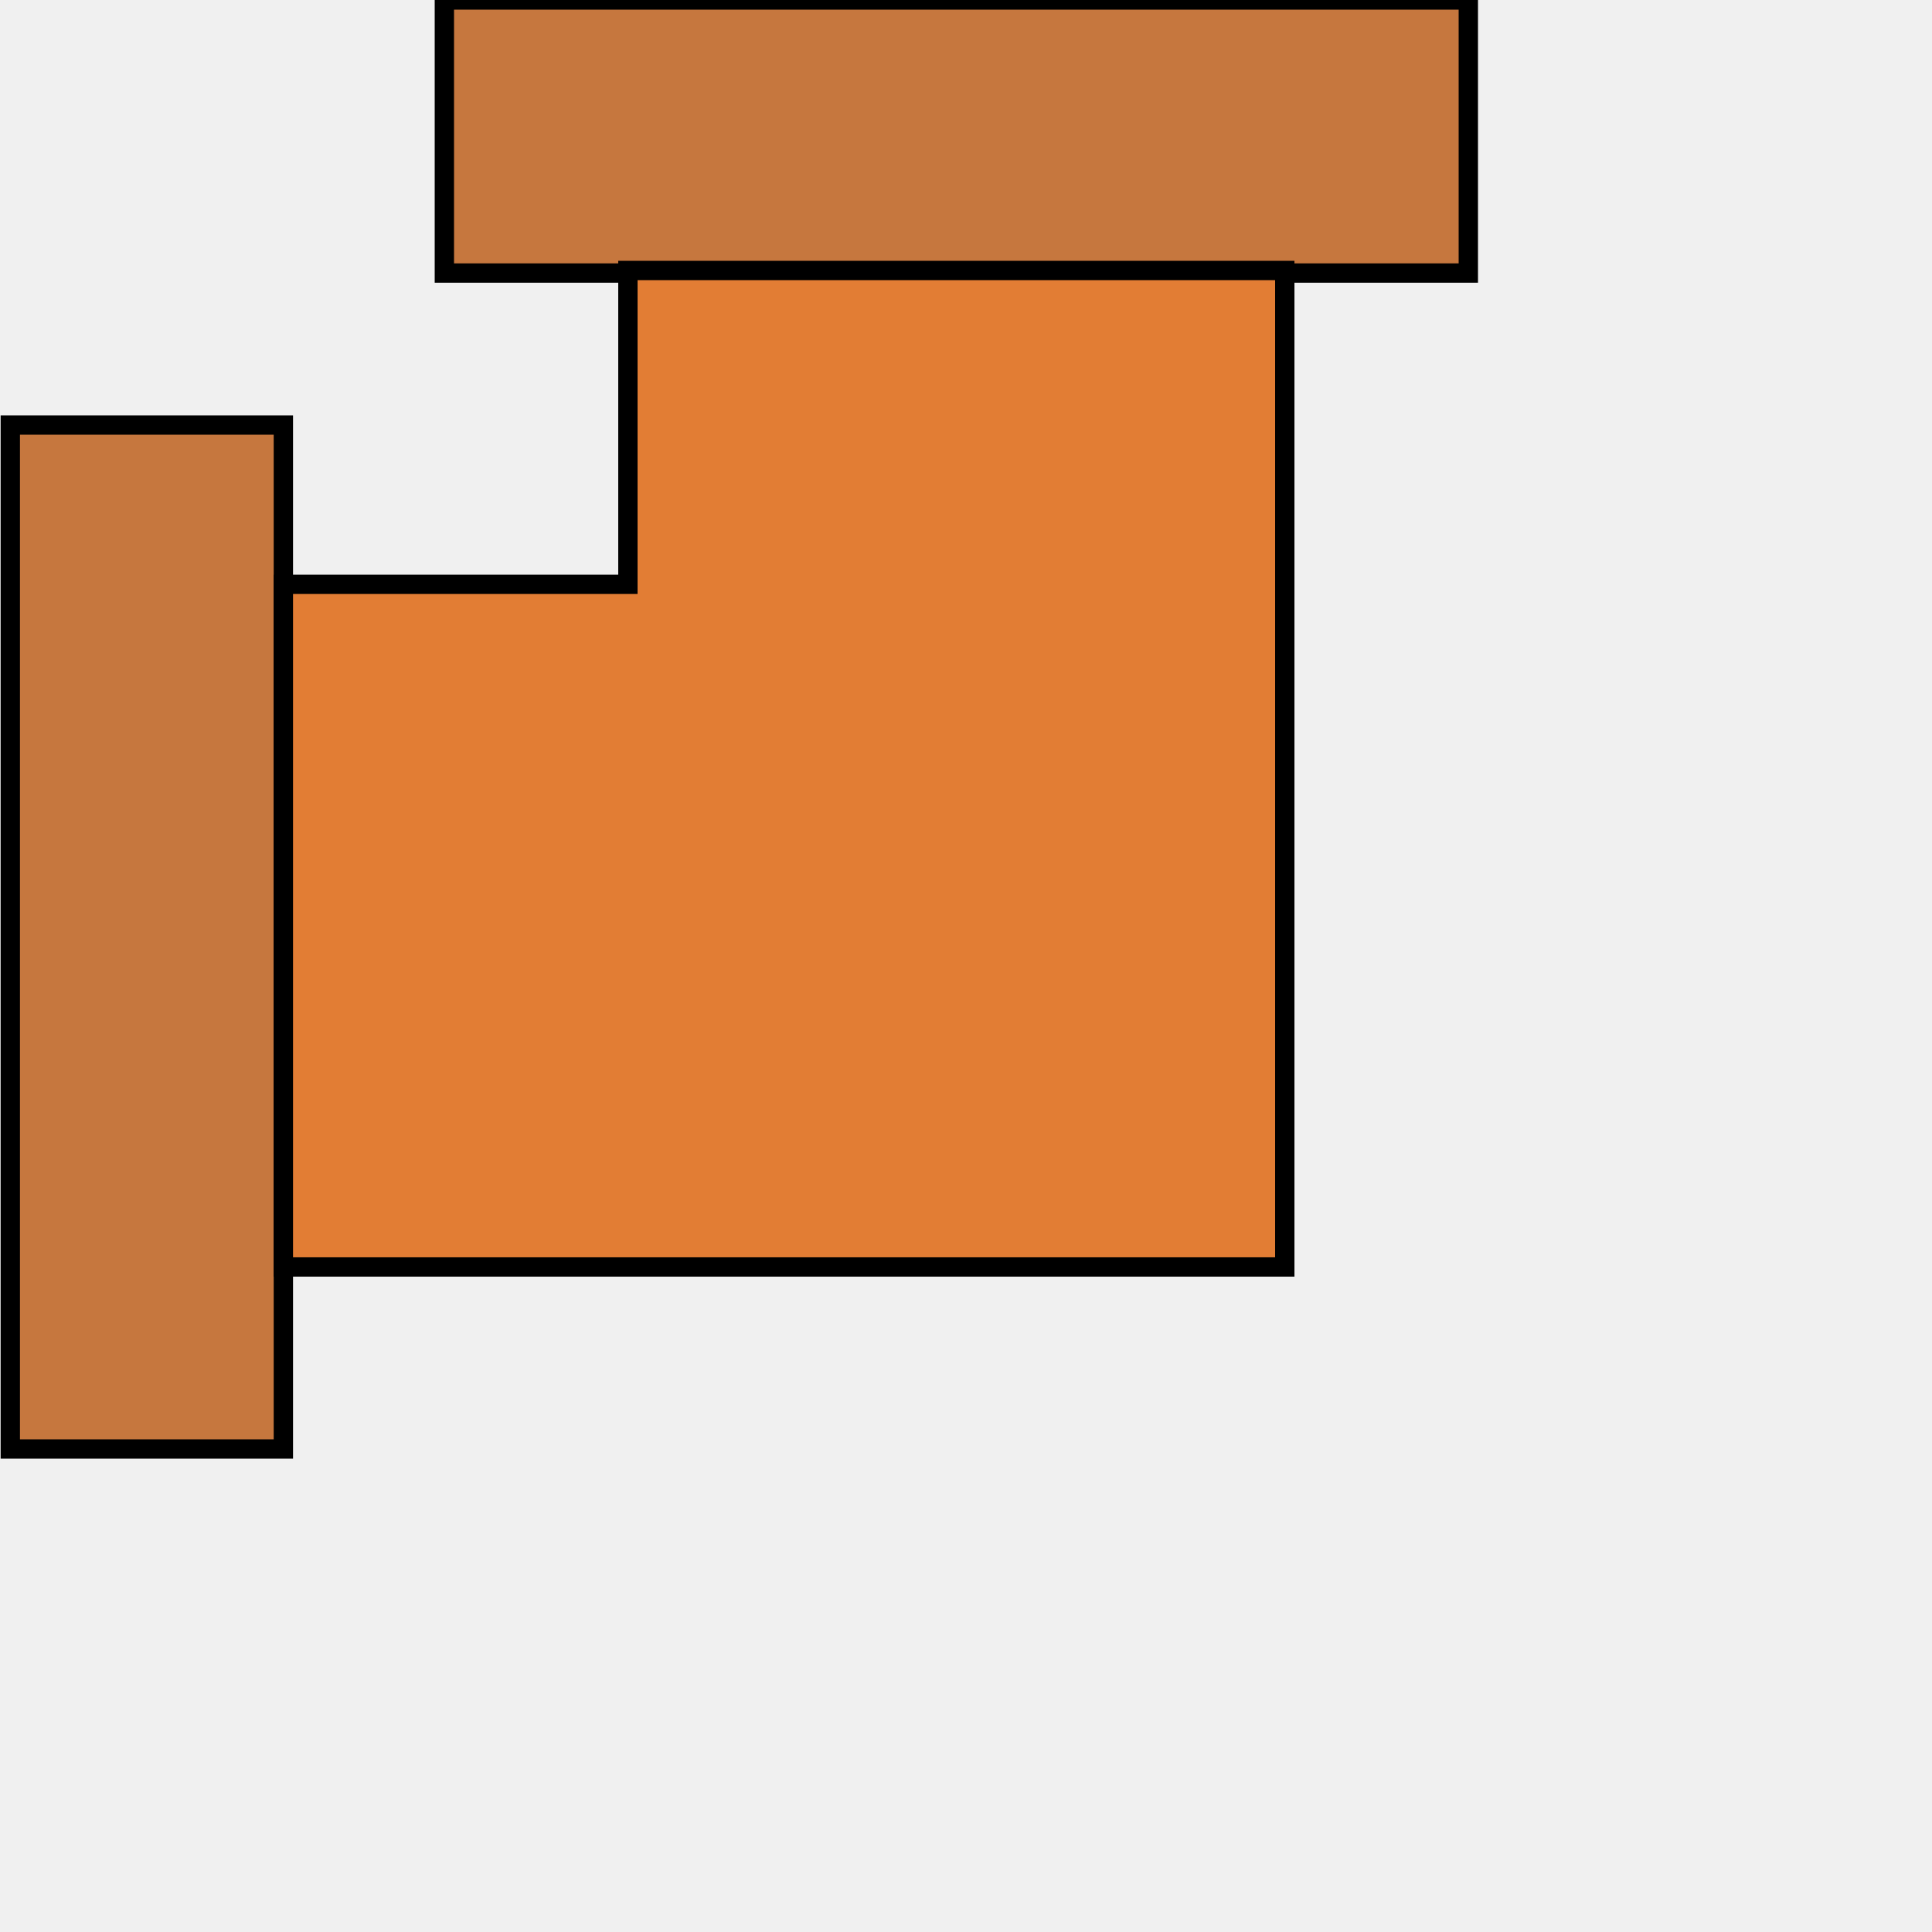
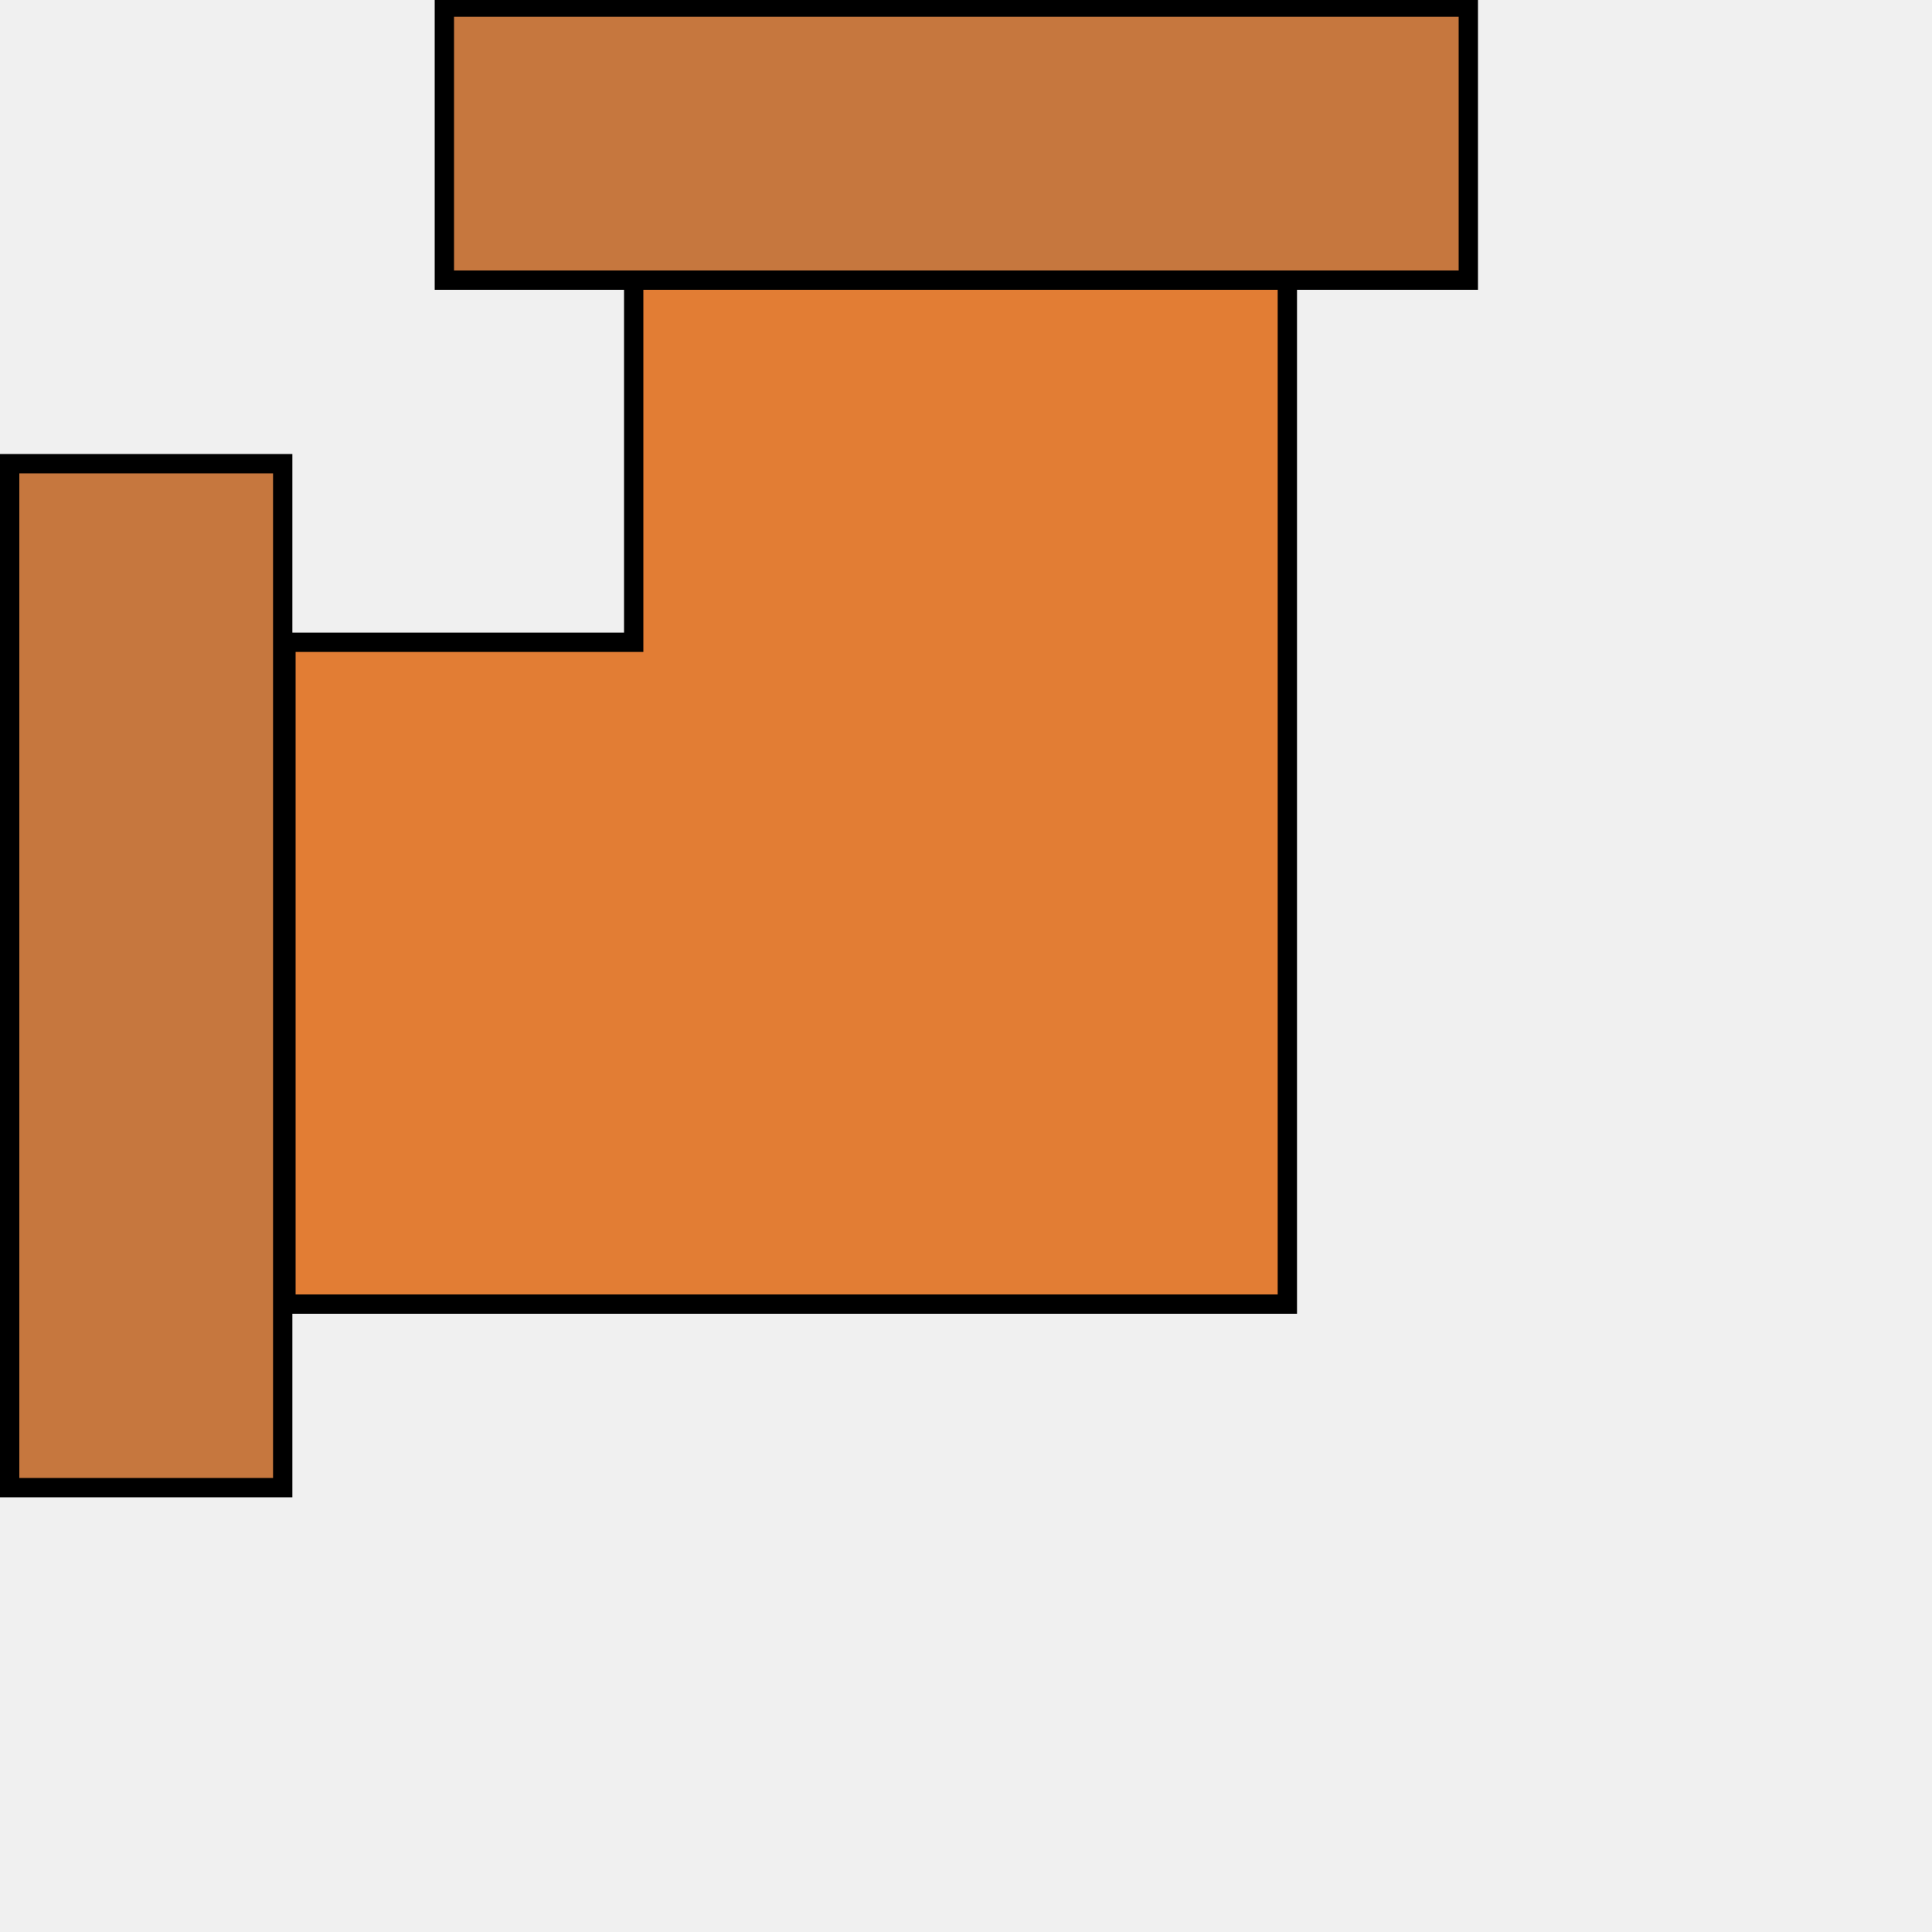
<svg xmlns="http://www.w3.org/2000/svg" width="100" height="100" viewBox="0 0 100 100" fill="none">
  <g clip-path="url(#clip0)">
-     <path d="M0.533 75V22H14.667V75H0.533Z" fill="#C6773E" stroke="black" />
-     <path d="M76 14.133L23 14.133L23 -9.53674e-07L76 -3.21656e-07L76 14.133Z" fill="#C6773E" stroke="black" />
-     <path d="M14.667 30.244H32.5V14H66.5V30.244V65.578H14.667V30.244Z" fill="#E27D34" stroke="black" />
+     <path d="M0.5 77V24H14.633V77H0.5Z" fill="#C6773E" stroke="black" />
+     <path d="M76 14.5L23 14.5L23 0.367L76 0.367L76 14.5Z" fill="#C6773E" stroke="black" />
+     <path d="M14.8 33.244H32.8V14.5H66.633V33.244V67.5H14.8V33.244Z" fill="#E27D34" stroke="black" />
  </g>
  <defs>
    <clipPath id="clip0">
      <rect width="100" height="100" fill="white" />
    </clipPath>
  </defs>
</svg>
